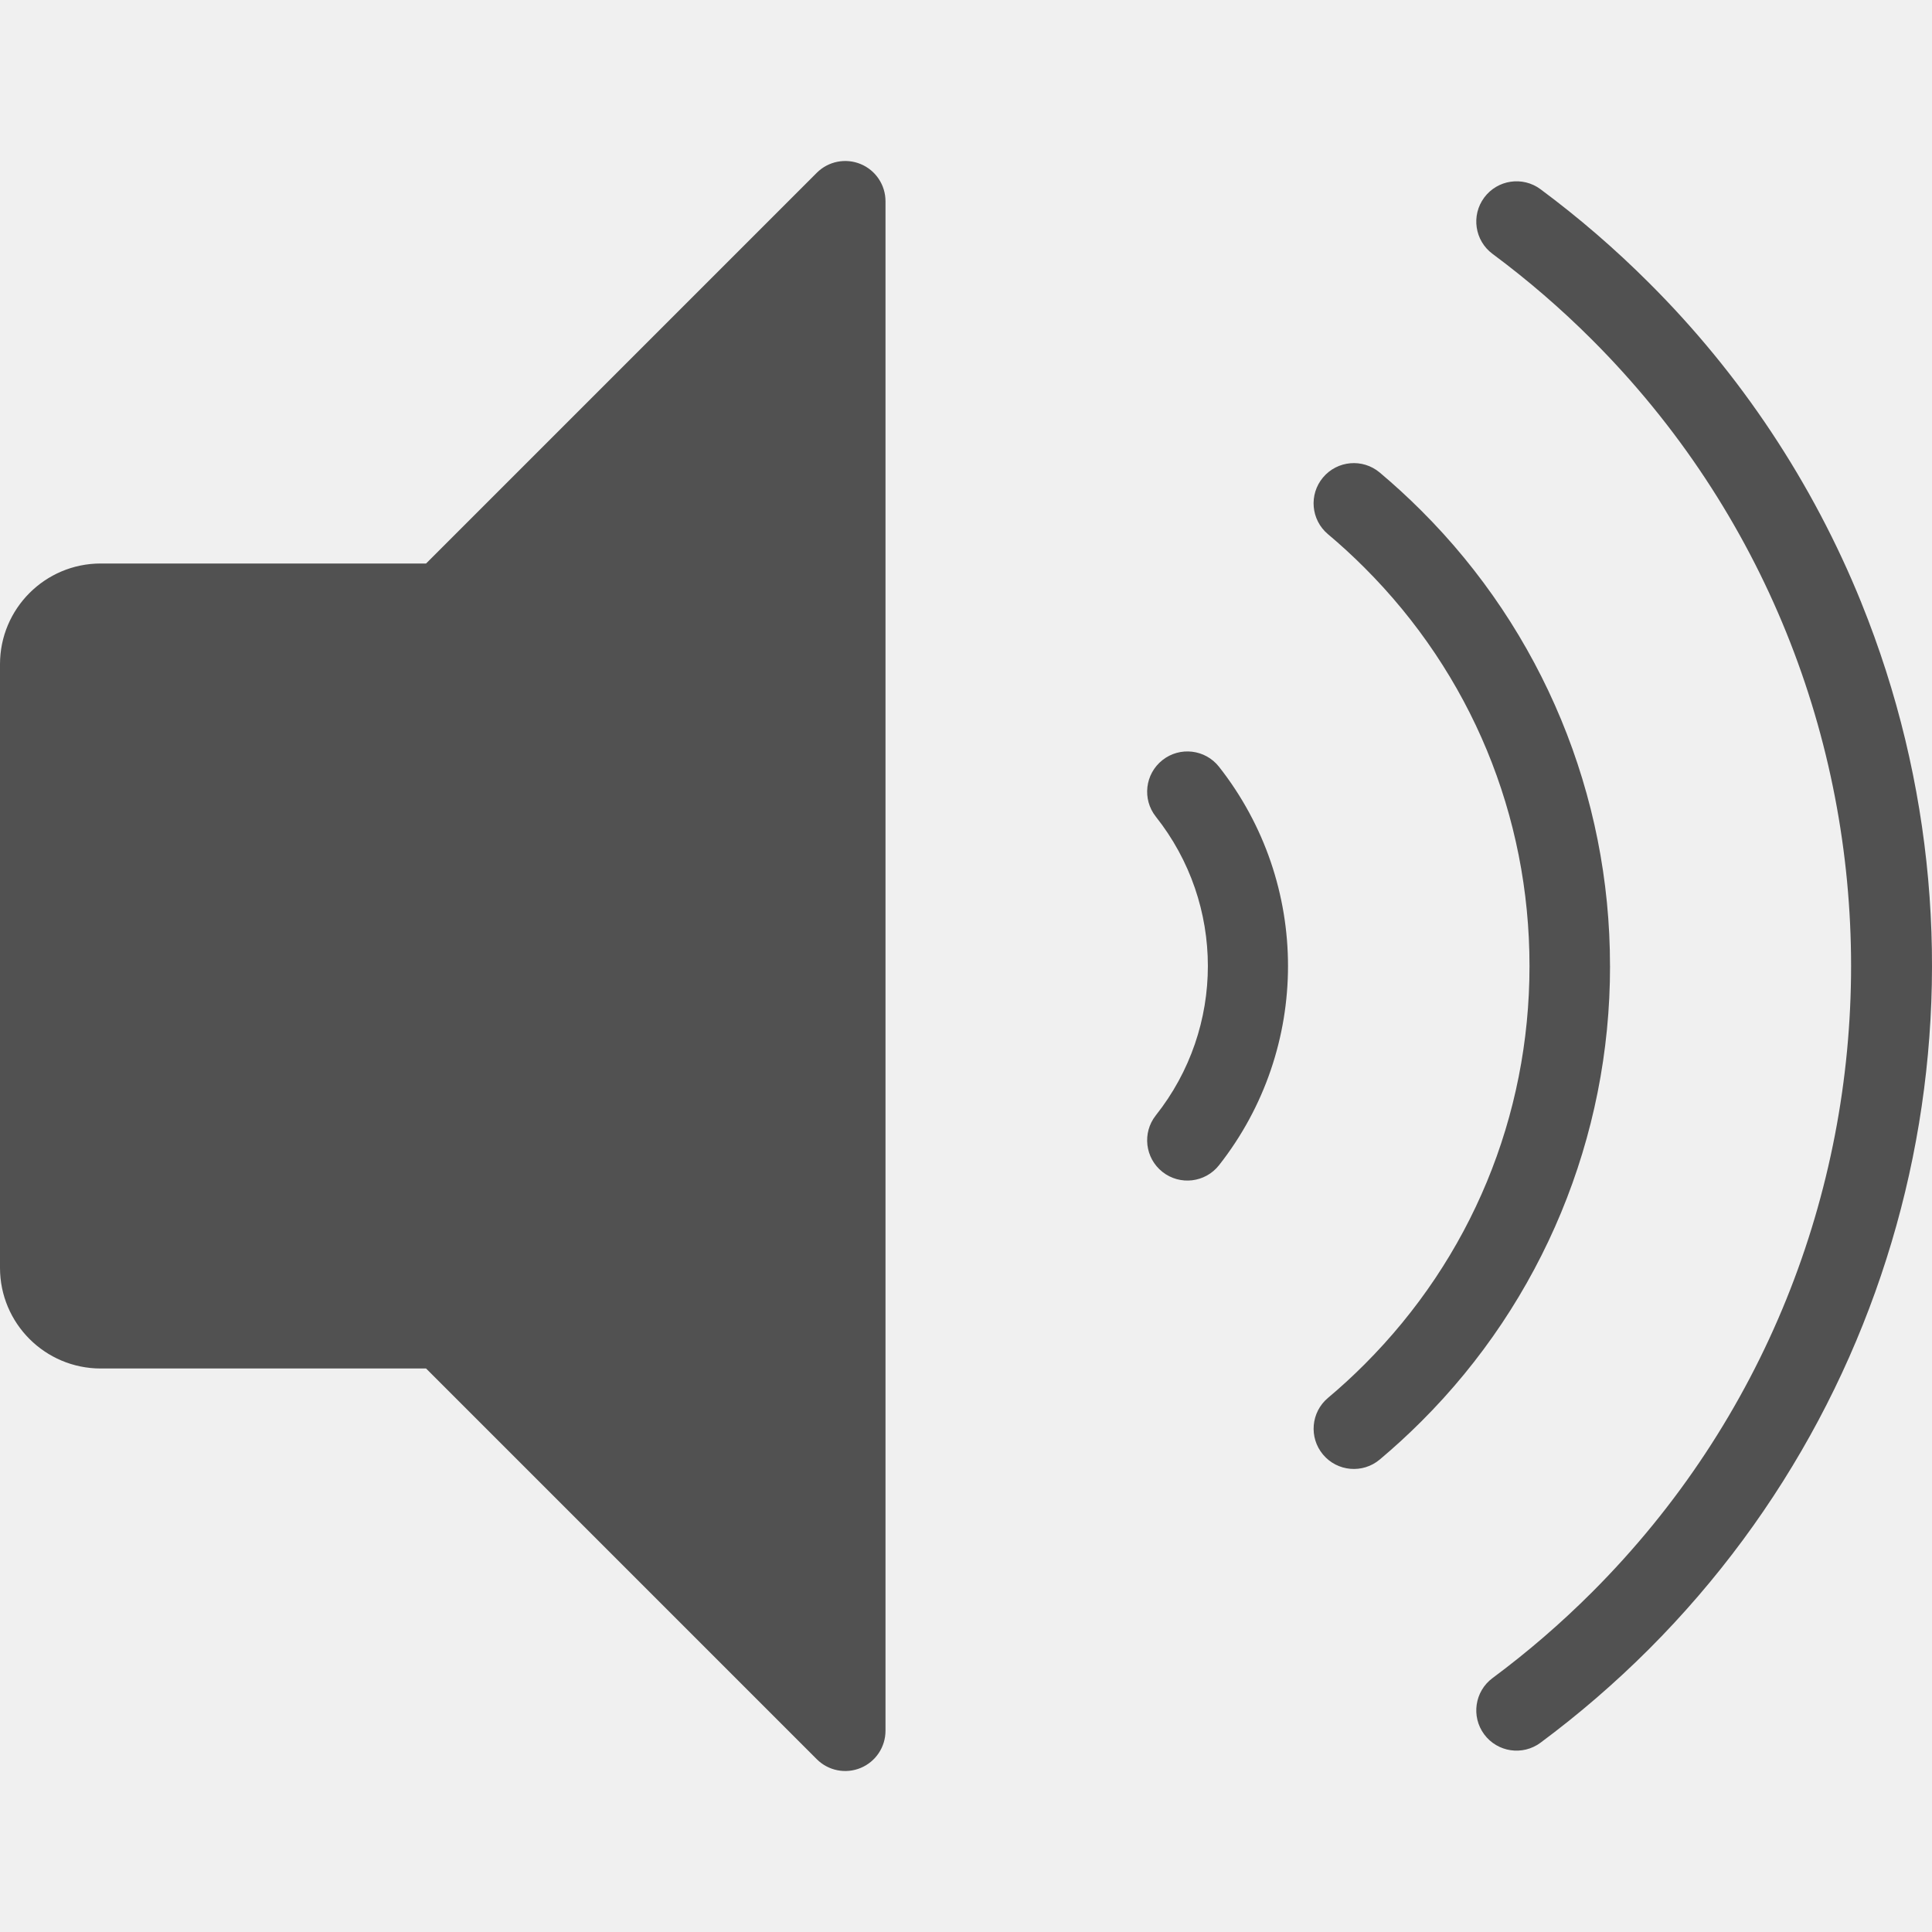
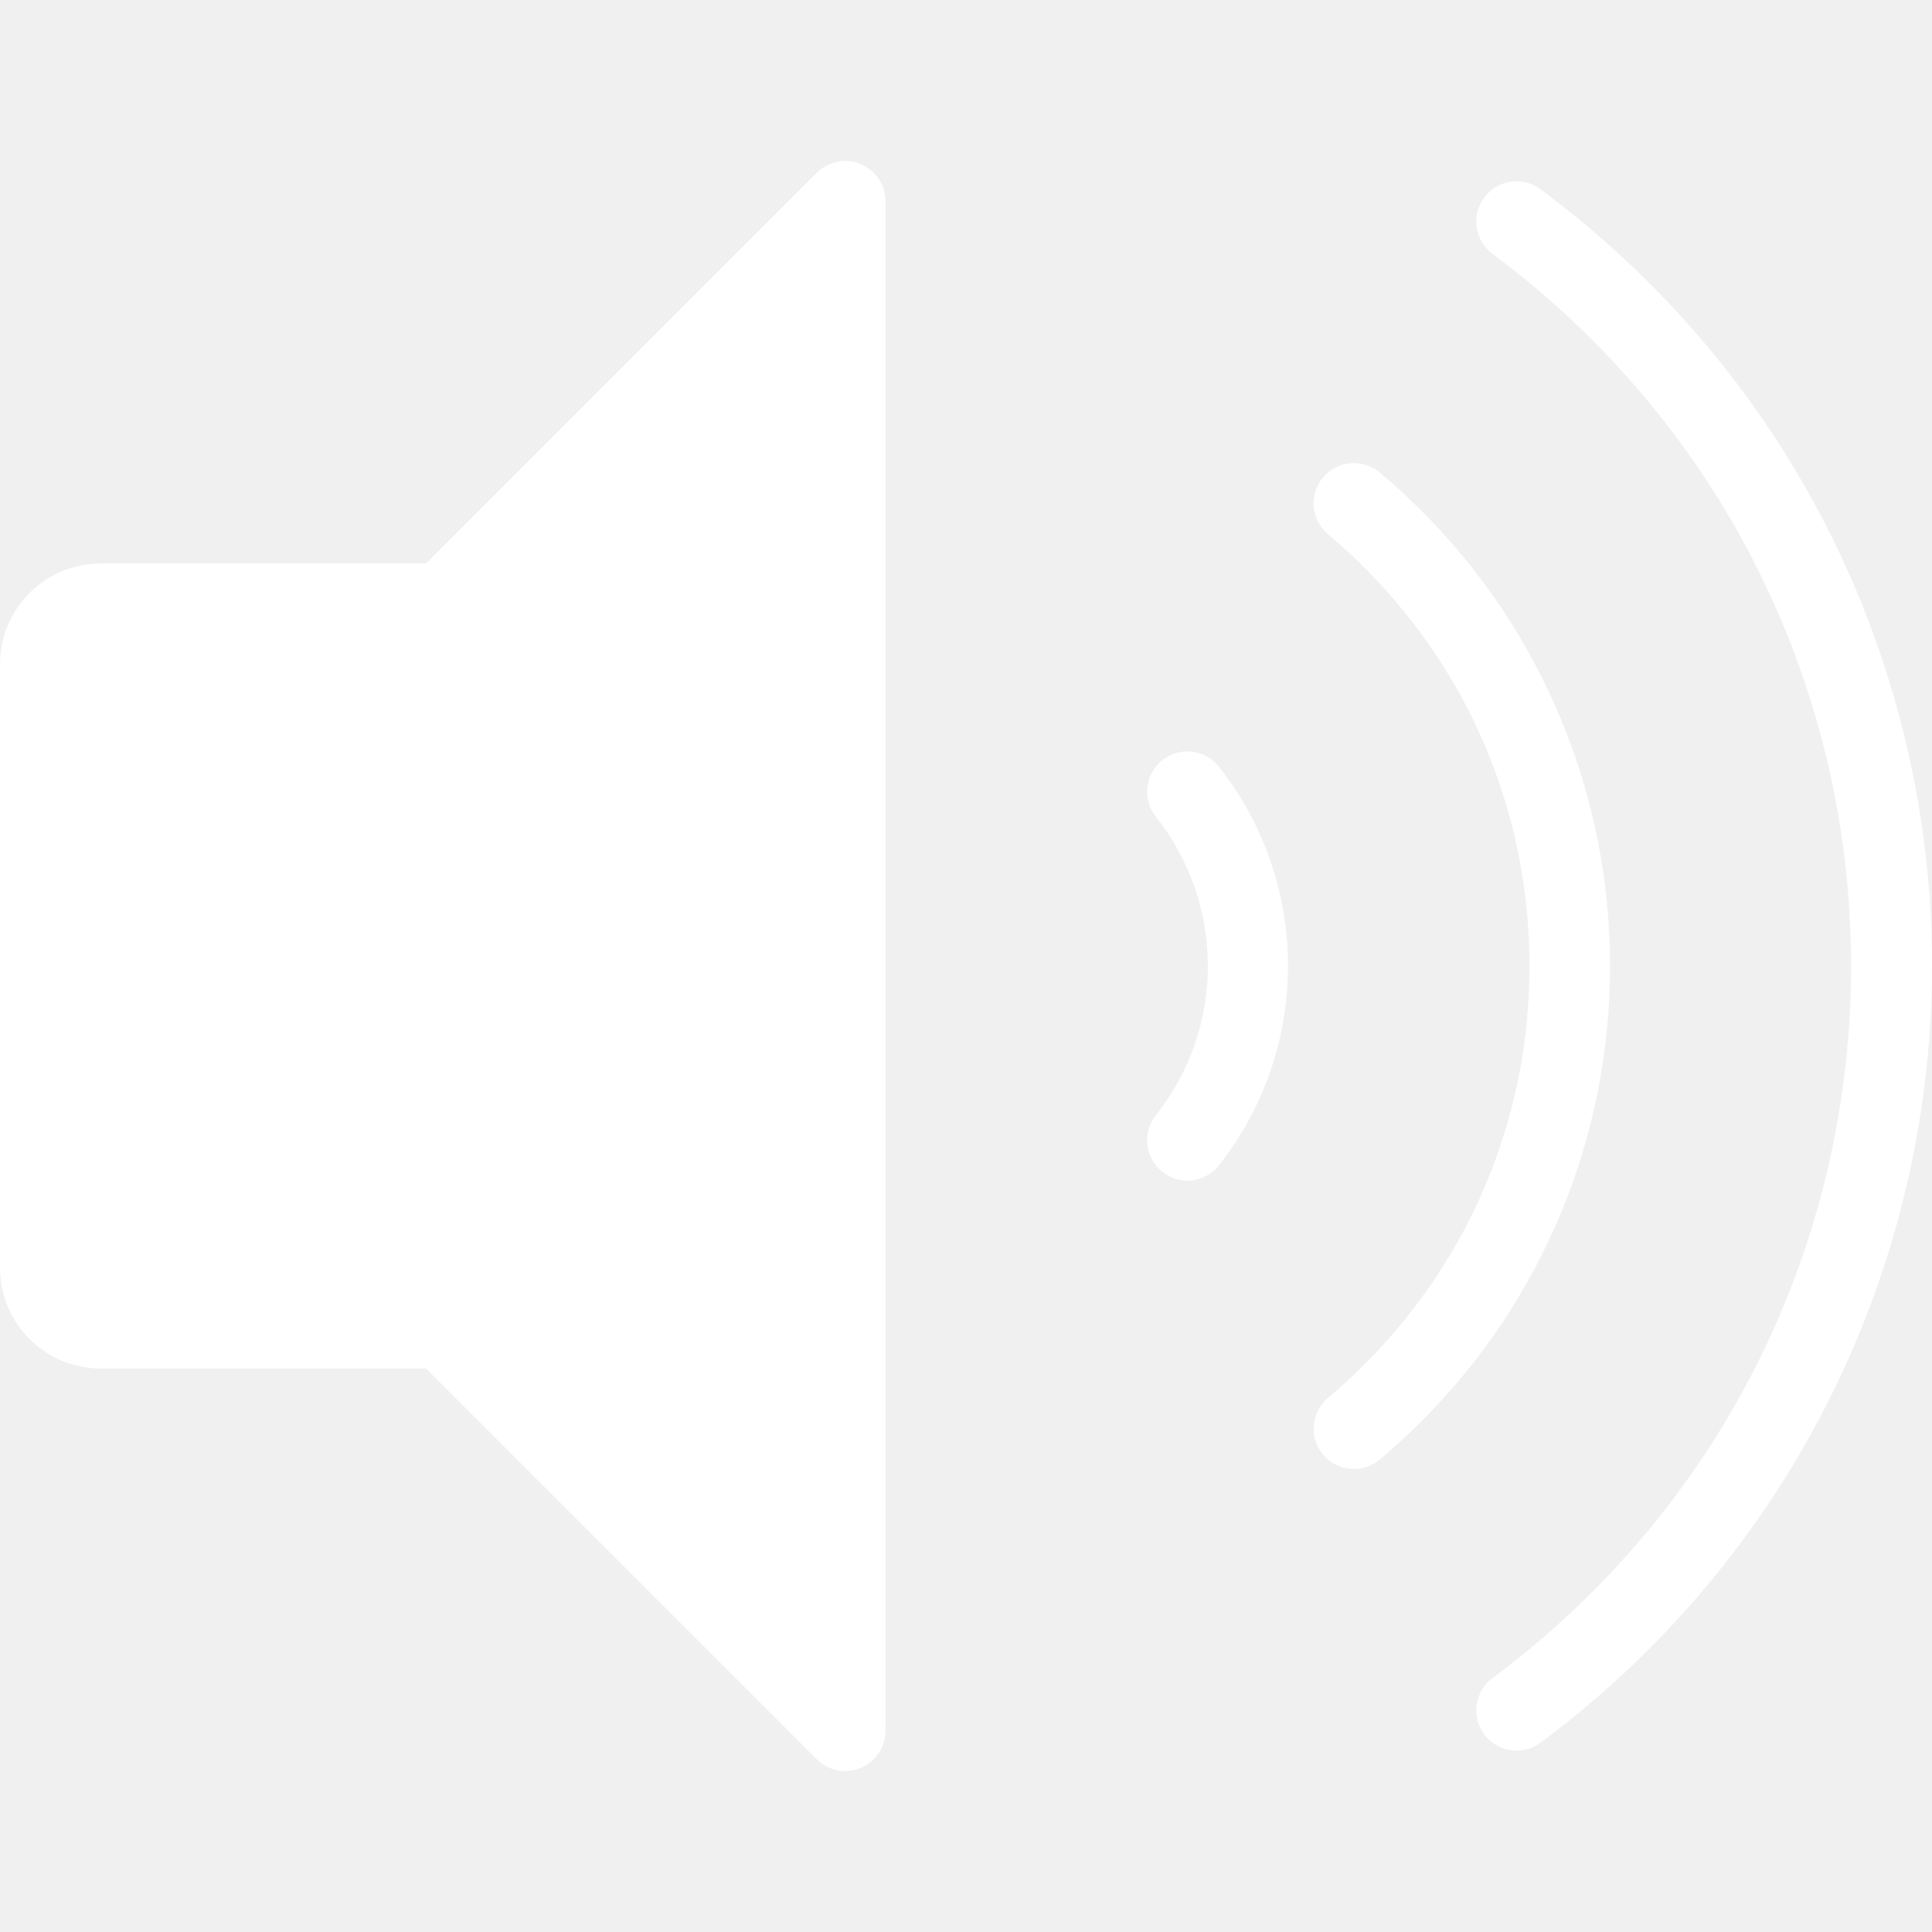
<svg xmlns="http://www.w3.org/2000/svg" t="1640135610083" class="icon" viewBox="0 0 1024 1024" version="1.1" p-id="7892" width="64" height="64">
  <defs>
    <style type="text/css" />
  </defs>
-   <path d="M469.333 106.667v810.667a21.333 21.333 0 0 1-36.42 15.087L225.833 725.333H53.333a53.393 53.393 0 0 1-53.333-53.333V352a53.393 53.393 0 0 1 53.333-53.333h172.5l207.08-207.087A21.333 21.333 0 0 1 469.333 106.667z m146.793 296.2a21.333 21.333 0 0 0-3.527 29.96 127.367 127.367 0 0 1 0 158.347 21.333 21.333 0 0 0 33.493 26.433 170.733 170.733 0 0 0 0-211.213 21.333 21.333 0 0 0-29.967-3.527zM853.333 512a340.32 340.32 0 0 0-100-241.333 346.585 346.585 0 0 0-22.047-20.213 21.333 21.333 0 1 0-27.447 32.667c6.667 5.587 13.147 11.553 19.333 17.727C779.6 357.22 810.667 432.22 810.667 512s-31.067 154.78-87.48 211.187c-6.173 6.173-12.667 12.14-19.333 17.727a21.333 21.333 0 1 0 27.447 32.667 346.585 346.585 0 0 0 22.047-20.213 340.32 340.32 0 0 0 100-241.333z m133.173-192.667a508.807 508.807 0 0 0-112.467-169.387 518.347 518.347 0 0 0-57.533-49.653 21.333 21.333 0 0 0-25.42 34.273 474.247 474.247 0 0 1 52.78 45.553c182.993 182.993 182.993 480.74 0 663.733a474.853 474.853 0 0 1-52.78 45.553 21.333 21.333 0 0 0 25.413 34.273 519.027 519.027 0 0 0 57.54-49.653 512.547 512.547 0 0 0 112.467-554.667z" fill="#515151" p-id="7893" />
+   <path d="M469.333 106.667v810.667a21.333 21.333 0 0 1-36.42 15.087L225.833 725.333H53.333a53.393 53.393 0 0 1-53.333-53.333V352a53.393 53.393 0 0 1 53.333-53.333h172.5l207.08-207.087A21.333 21.333 0 0 1 469.333 106.667z m146.793 296.2a21.333 21.333 0 0 0-3.527 29.96 127.367 127.367 0 0 1 0 158.347 21.333 21.333 0 0 0 33.493 26.433 170.733 170.733 0 0 0 0-211.213 21.333 21.333 0 0 0-29.967-3.527zM853.333 512a340.32 340.32 0 0 0-100-241.333 346.585 346.585 0 0 0-22.047-20.213 21.333 21.333 0 1 0-27.447 32.667c6.667 5.587 13.147 11.553 19.333 17.727C779.6 357.22 810.667 432.22 810.667 512s-31.067 154.78-87.48 211.187c-6.173 6.173-12.667 12.14-19.333 17.727a21.333 21.333 0 1 0 27.447 32.667 346.585 346.585 0 0 0 22.047-20.213 340.32 340.32 0 0 0 100-241.333z m133.173-192.667a508.807 508.807 0 0 0-112.467-169.387 518.347 518.347 0 0 0-57.533-49.653 21.333 21.333 0 0 0-25.42 34.273 474.247 474.247 0 0 1 52.78 45.553c182.993 182.993 182.993 480.74 0 663.733a474.853 474.853 0 0 1-52.78 45.553 21.333 21.333 0 0 0 25.413 34.273 519.027 519.027 0 0 0 57.54-49.653 512.547 512.547 0 0 0 112.467-554.667z" fill="#ffffff" p-id="7893" />
</svg>
